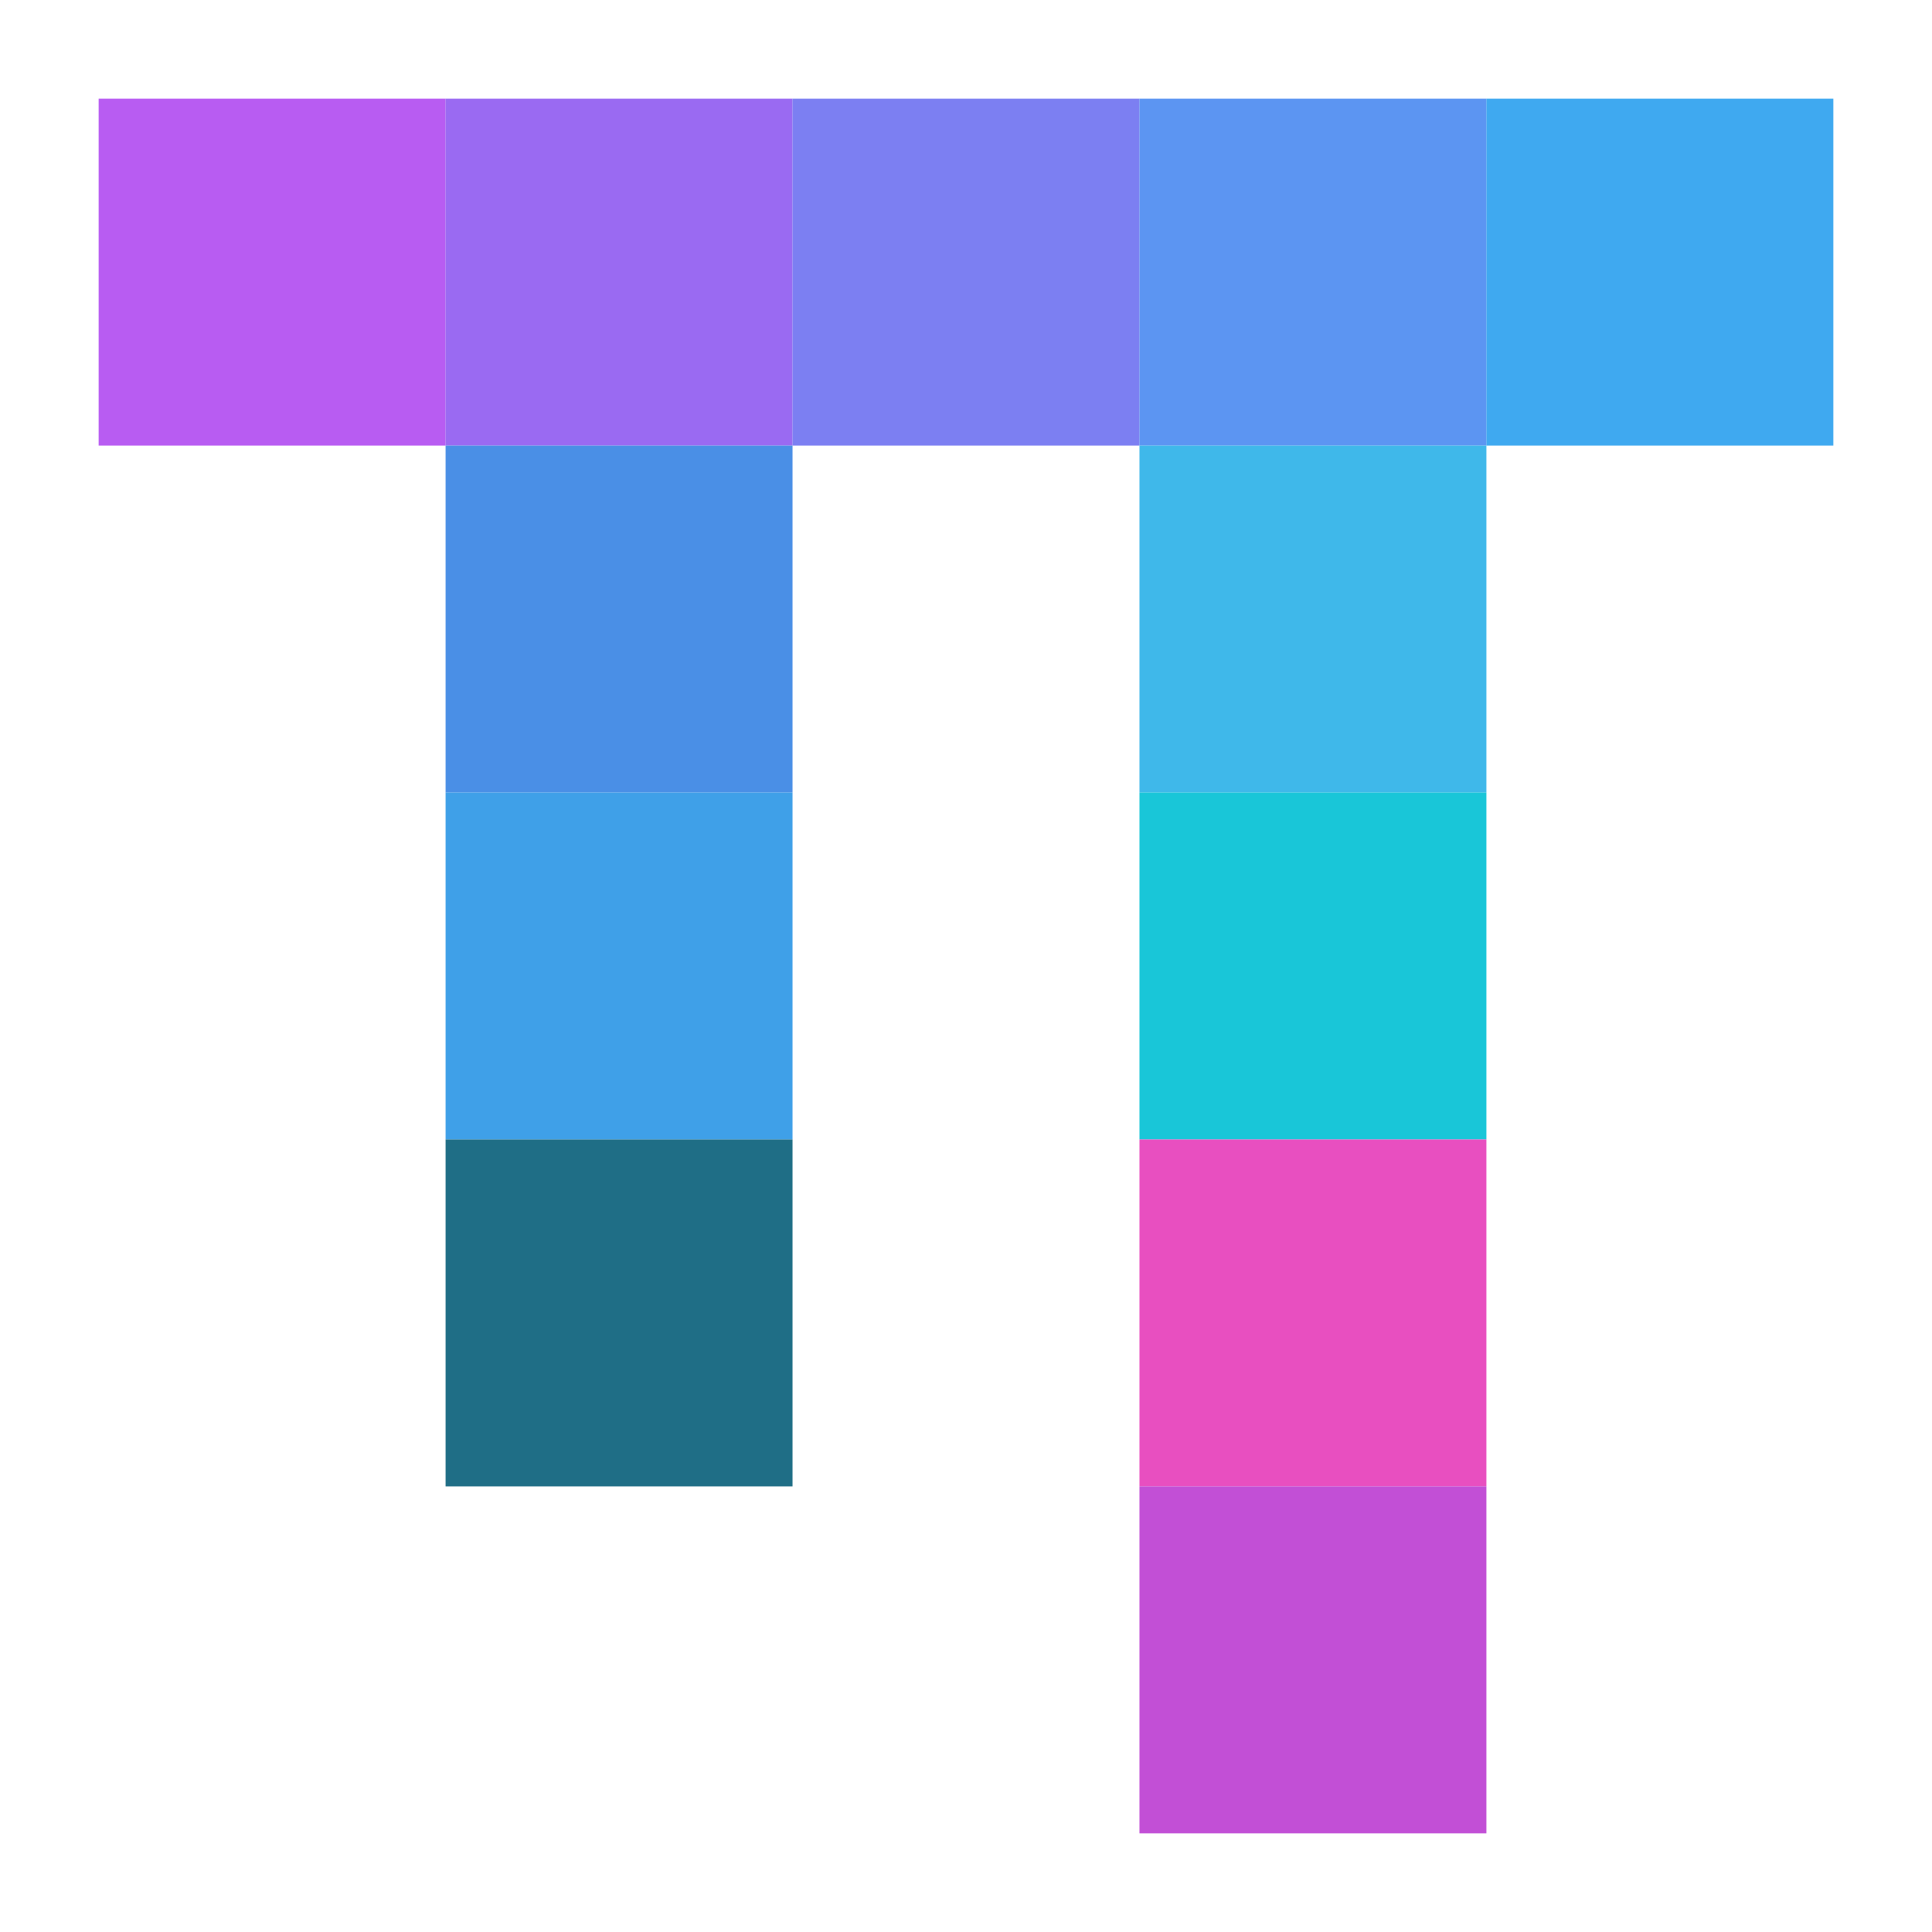
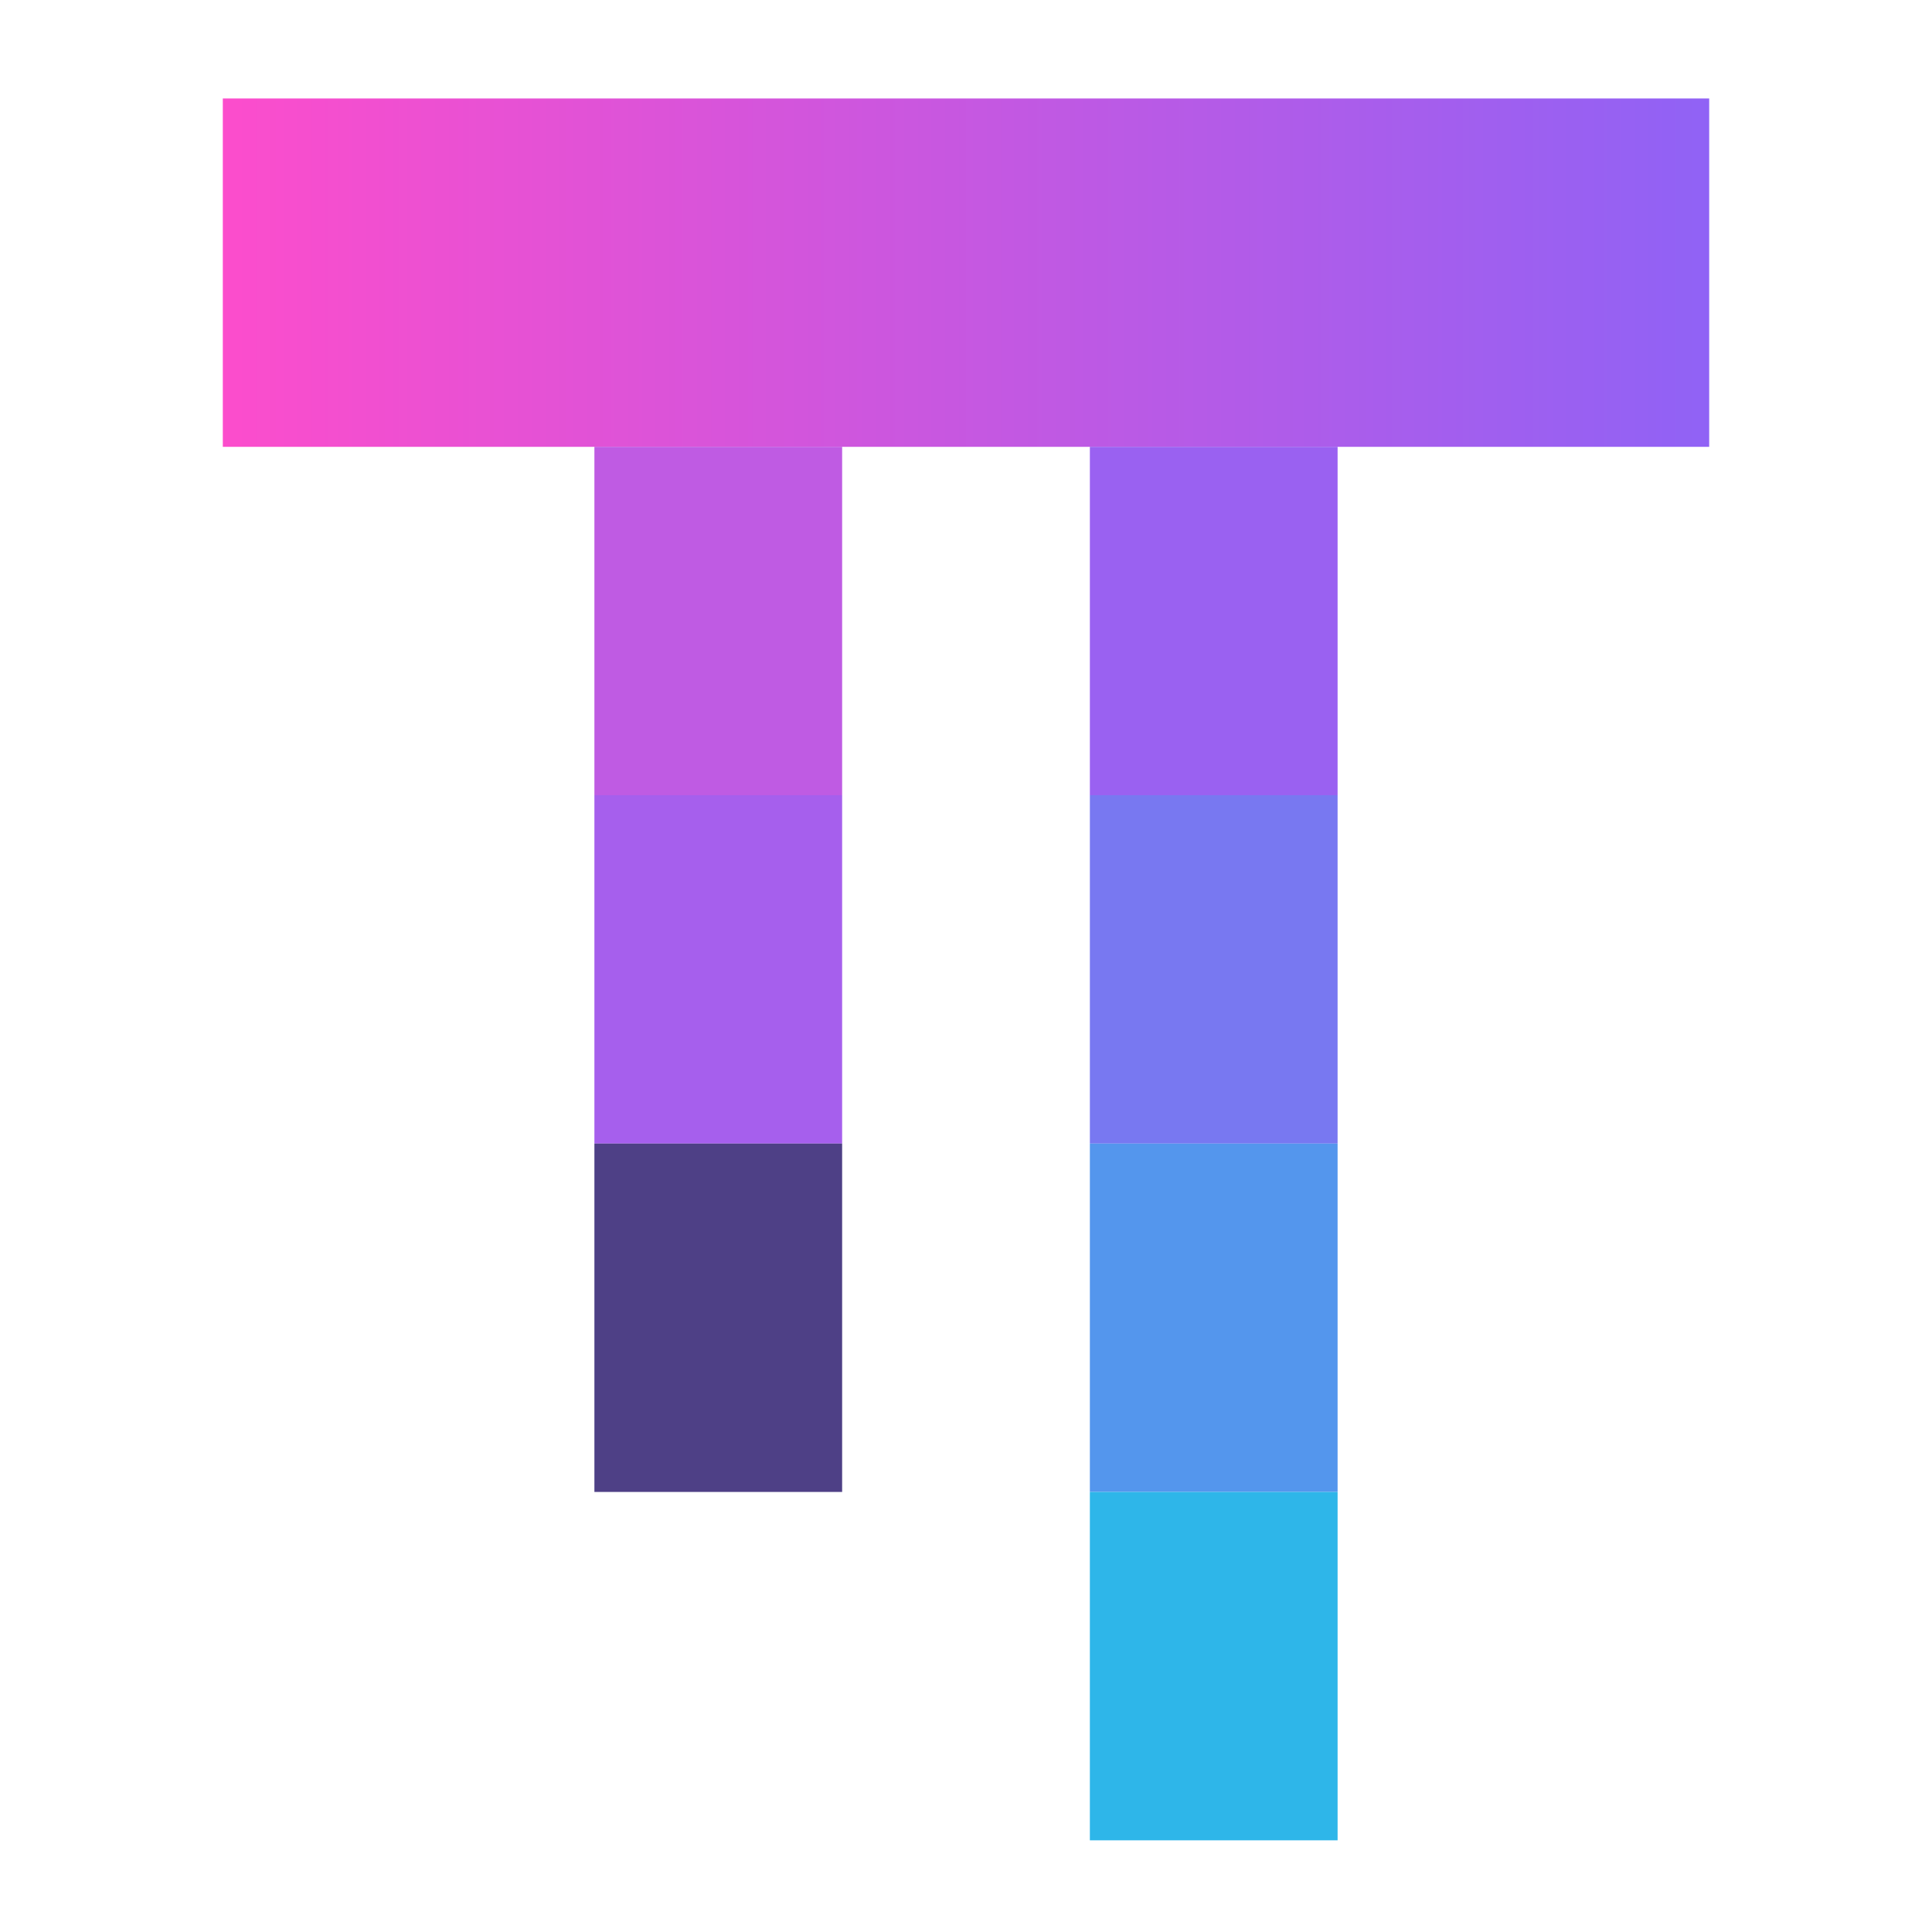
- <svg xmlns="http://www.w3.org/2000/svg" viewBox="9.725 9.725 44.55 44.55" width="24" height="24">
-   <rect x="12" y="12" width="8" height="8" fill="#b85cf2" />
-   <rect x="20" y="12" width="8" height="8" fill="#9a6af2" />
-   <rect x="28" y="12" width="8" height="8" fill="#7c7ff2" />
-   <rect x="36" y="12" width="8" height="8" fill="#5c95f2" />
-   <rect x="44" y="12" width="8" height="8" fill="#3fa9f0" />
-   <rect x="20" y="20" width="8" height="8" fill="#4a8fe6" />
-   <rect x="20" y="28" width="8" height="8" fill="#3fa0e8" />
-   <rect x="20" y="36" width="8" height="8" fill="#1f6e86" />
-   <rect x="36" y="20" width="8" height="8" fill="#3fb8ea" />
-   <rect x="36" y="28" width="8" height="8" fill="#19c6d8" />
-   <rect x="36" y="36" width="8" height="8" fill="#e84fc0" />
-   <rect x="36" y="44" width="8" height="8" fill="#c24fd6" />
+ <svg xmlns="http://www.w3.org/2000/svg" viewBox="-4.781 -5.719 249.562 249.562" width="24" height="24">
+   <defs>
+     <linearGradient id="bar">
+       <stop stop-color="#fc4dcc" />
+       <stop offset="1" stop-color="#9062f5" />
+     </linearGradient>
+   </defs>
+   <path fill="url(#bar)" d="M24 7h192v45H24z" />
+   <path fill="#bf5be3" d="M72 52h32v45H72z" />
+   <path fill="#a65fed" d="M72 97h32v45H72z" />
+   <path fill="#4e4086" d="M72 142h32v45H72z" />
+   <path fill="#9a61f1" d="M136 52h32v45h-32z" />
+   <path fill="#7878f1" d="M136 97h32v45h-32z" />
+   <path fill="#5496ed" d="M136 142h32v45h-32z" />
+   <path fill="#2eb6e9" d="M136 187h32v45h-32z" />
</svg>
